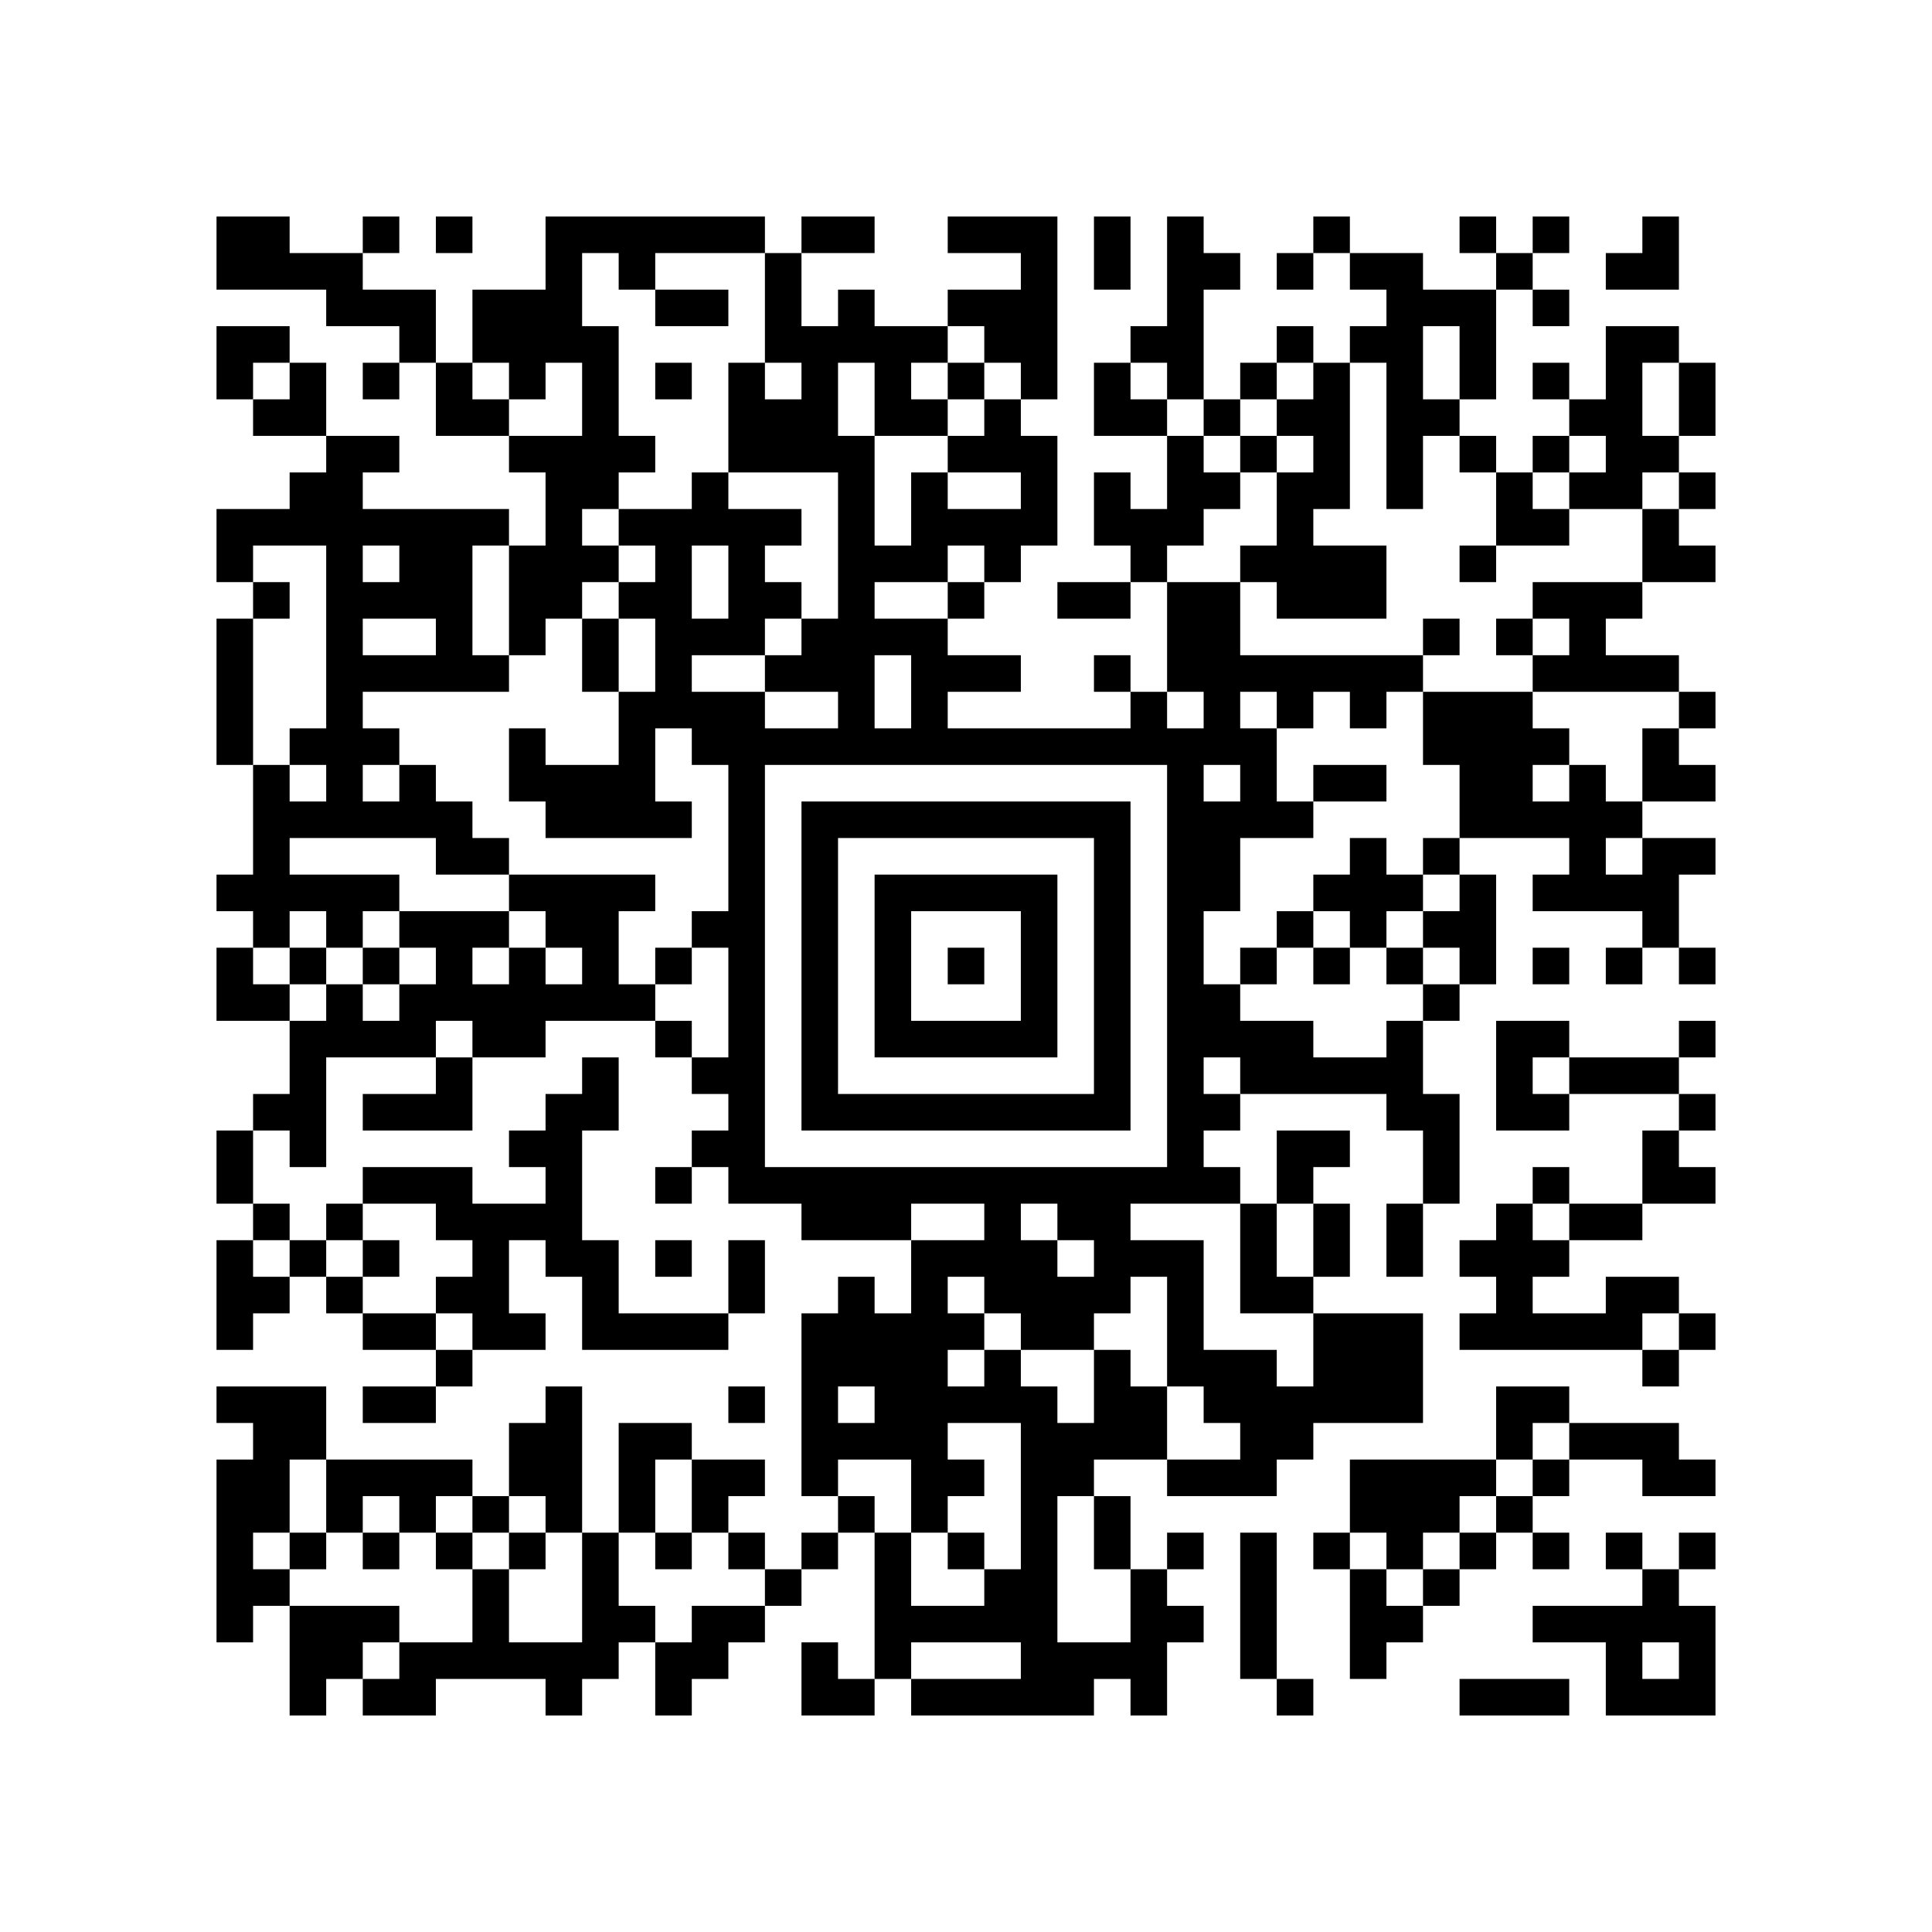
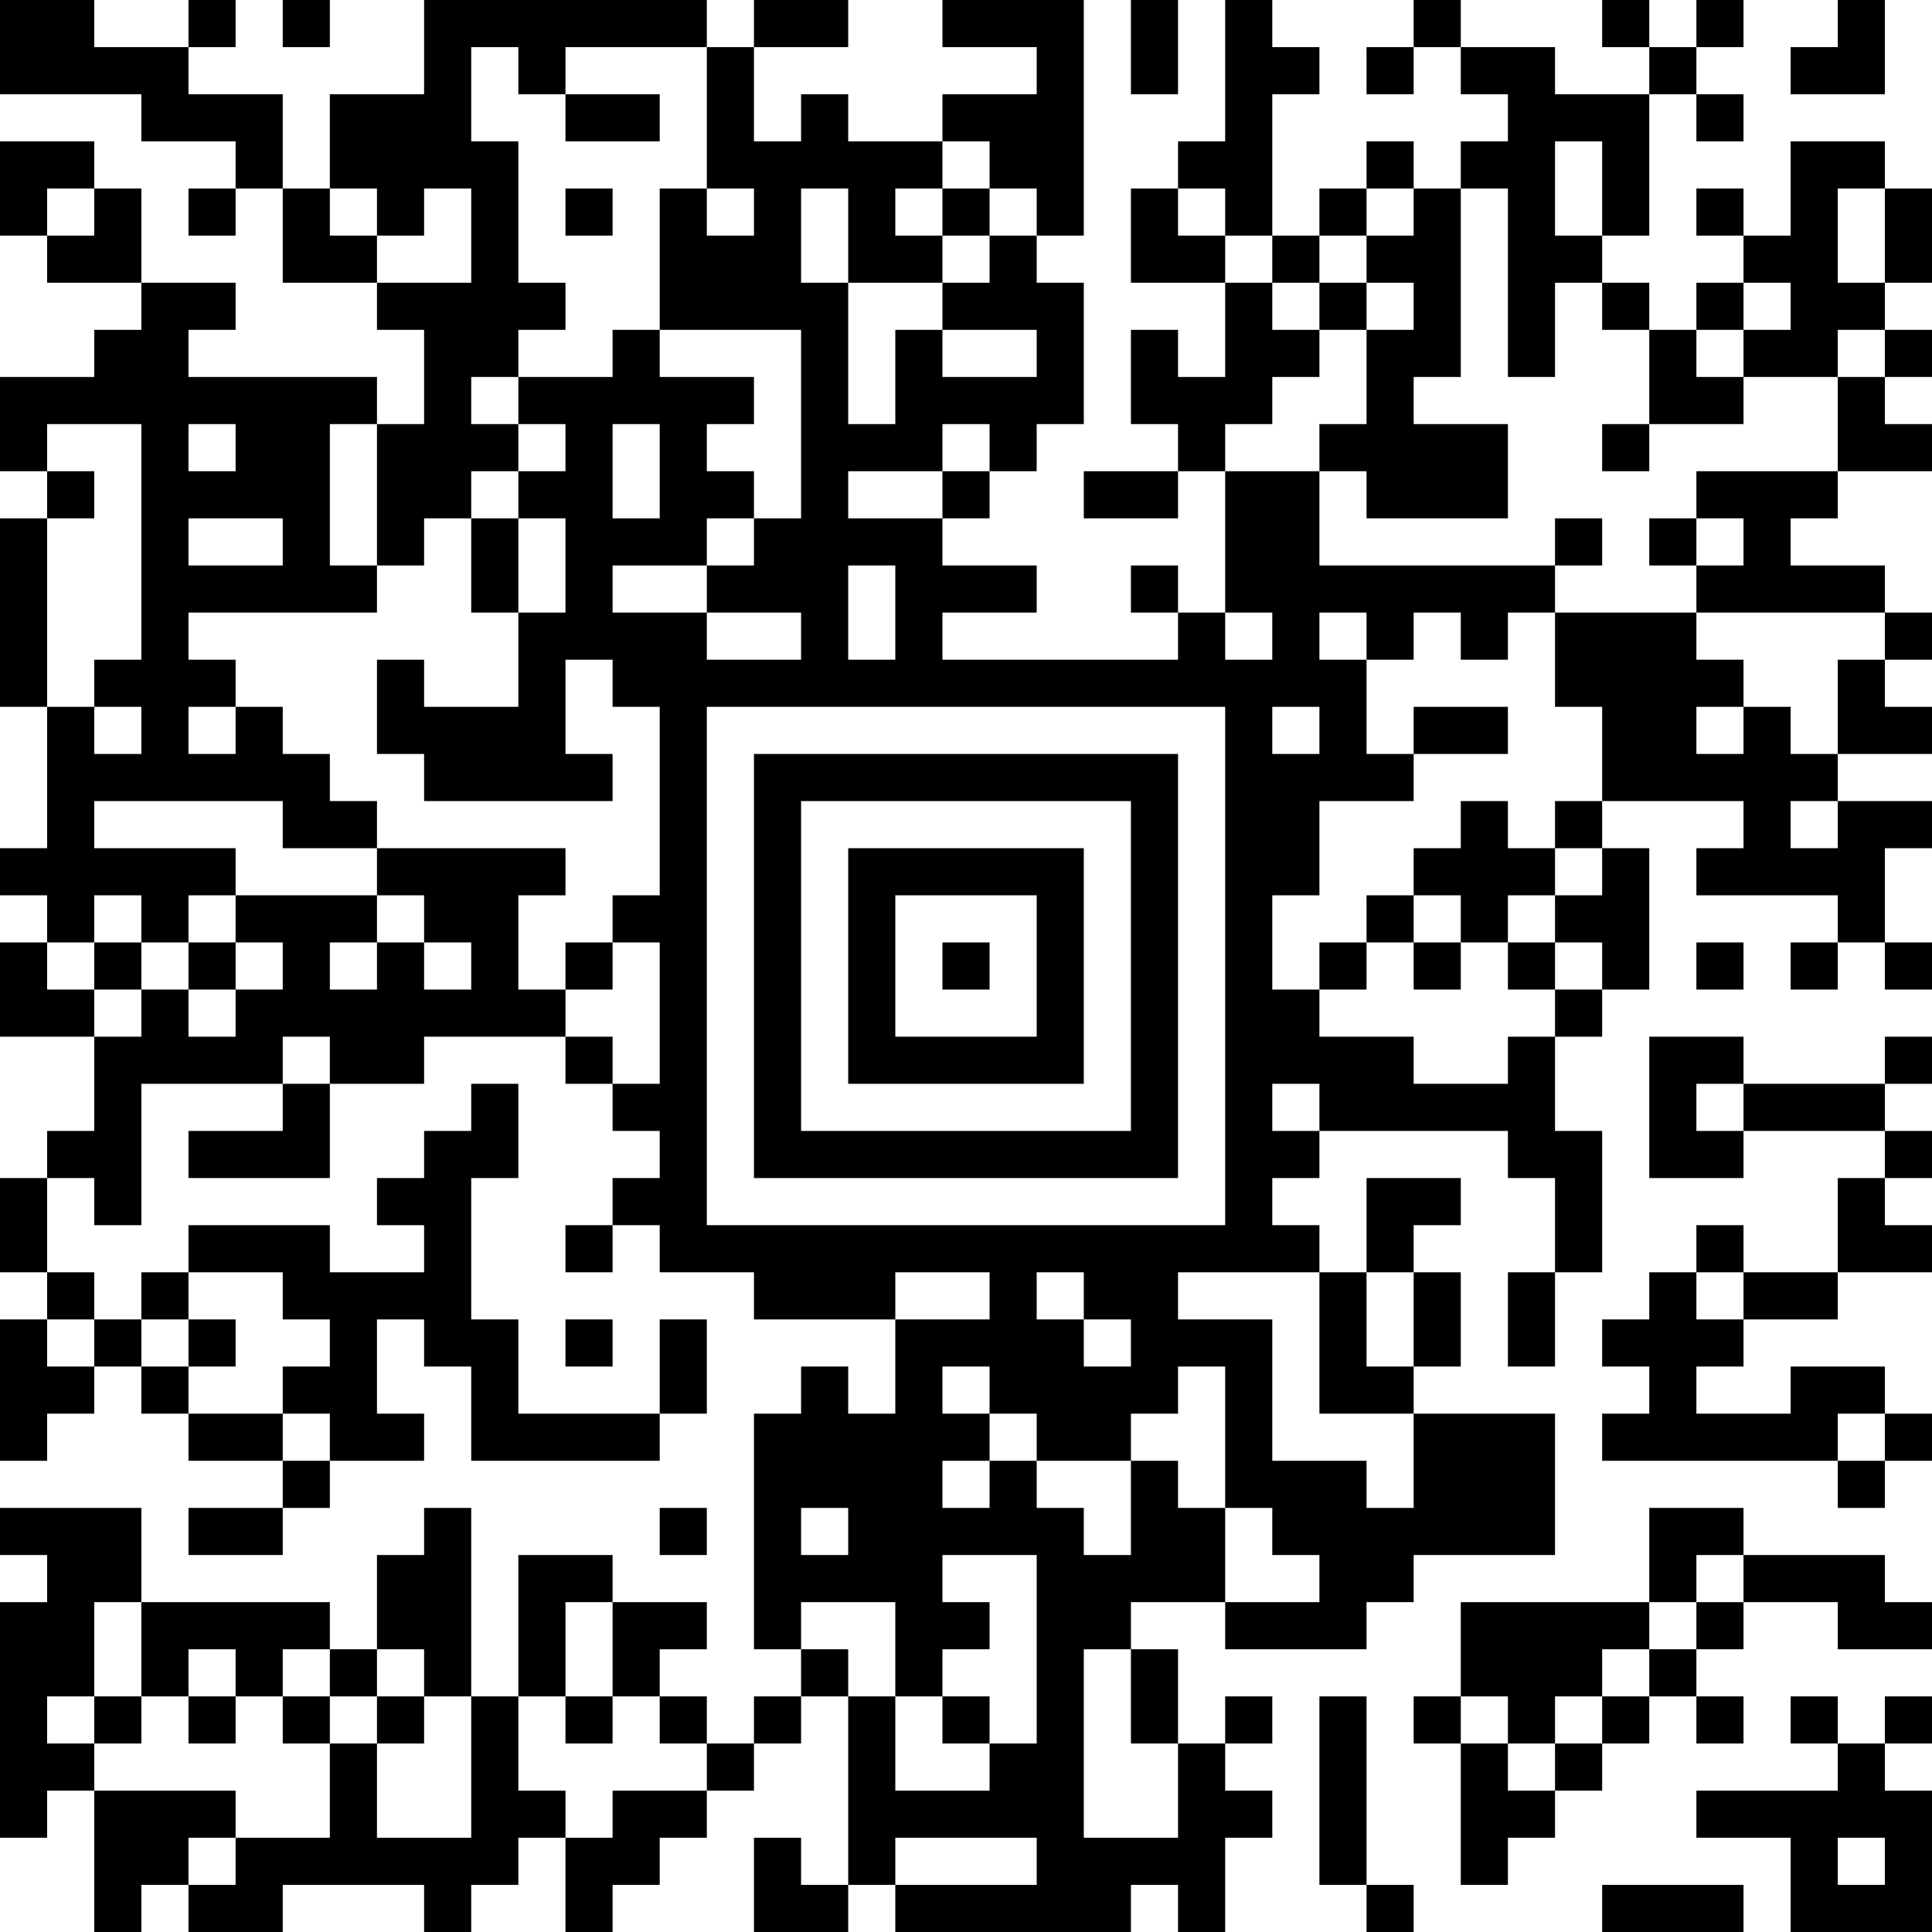
- <svg xmlns="http://www.w3.org/2000/svg" data-cached="true" width="232" height="232" viewBox="0 0 232 232" preserveAspectRatio="xMidYMid meet">
-   <svg id="__background" x="0" y="0" width="232" height="232" preserveAspectRatio="xMidYMid meet">
-     <rect x="0" y="0" width="232" height="232" fill="#ffffff" stroke="none" stroke-width="0px" />
-   </svg>
-   <g id="__padding" transform="translate(26 26)">
-     <svg id="data" x="0" y="0" width="180" height="180" viewBox="0 0 492 492" preserveAspectRatio="xMinYMid meet">
-       <path d="M0 0L24 0L24 12L48 12L48 24L72 24L72 48L60 48L60 36L36 36L36 24L0 24ZM48 0L60 0L60 12L48 12ZM72 0L84 0L84 12L72 12ZM108 0L180 0L180 12L144 12L144 24L132 24L132 12L120 12L120 36L132 36L132 72L144 72L144 84L132 84L132 96L120 96L120 108L132 108L132 120L120 120L120 132L108 132L108 144L96 144L96 108L108 108L108 84L96 84L96 72L120 72L120 48L108 48L108 60L96 60L96 48L84 48L84 24L108 24ZM192 0L216 0L216 12L192 12ZM240 0L276 0L276 60L264 60L264 48L252 48L252 36L240 36L240 24L264 24L264 12L240 12ZM288 0L300 0L300 24L288 24ZM312 0L324 0L324 12L336 12L336 24L324 24L324 60L312 60L312 48L300 48L300 36L312 36ZM360 0L372 0L372 12L360 12ZM408 0L420 0L420 12L408 12ZM432 0L444 0L444 12L432 12ZM468 0L480 0L480 24L456 24L456 12L468 12ZM180 12L192 12L192 36L204 36L204 24L216 24L216 36L240 36L240 48L228 48L228 60L240 60L240 72L216 72L216 48L204 48L204 72L216 72L216 108L228 108L228 84L240 84L240 96L264 96L264 84L240 84L240 72L252 72L252 60L264 60L264 72L276 72L276 108L264 108L264 120L252 120L252 108L240 108L240 120L216 120L216 132L240 132L240 144L264 144L264 156L240 156L240 168L300 168L300 156L312 156L312 168L324 168L324 156L312 156L312 120L336 120L336 144L396 144L396 156L384 156L384 168L372 168L372 156L360 156L360 168L348 168L348 156L336 156L336 168L348 168L348 192L360 192L360 204L336 204L336 228L324 228L324 252L336 252L336 264L360 264L360 276L384 276L384 264L396 264L396 288L408 288L408 324L396 324L396 300L384 300L384 288L336 288L336 276L324 276L324 288L336 288L336 300L324 300L324 312L336 312L336 324L300 324L300 336L324 336L324 372L348 372L348 384L360 384L360 360L396 360L396 396L360 396L360 408L348 408L348 420L312 420L312 408L336 408L336 396L324 396L324 384L312 384L312 348L300 348L300 360L288 360L288 372L264 372L264 360L252 360L252 348L240 348L240 360L252 360L252 372L240 372L240 384L252 384L252 372L264 372L264 384L276 384L276 396L288 396L288 372L300 372L300 384L312 384L312 408L288 408L288 420L276 420L276 468L300 468L300 444L312 444L312 456L324 456L324 468L312 468L312 492L300 492L300 480L288 480L288 492L228 492L228 480L264 480L264 468L228 468L228 480L216 480L216 432L228 432L228 456L252 456L252 444L264 444L264 396L240 396L240 408L252 408L252 420L240 420L240 432L228 432L228 408L204 408L204 420L192 420L192 360L204 360L204 348L216 348L216 360L228 360L228 336L252 336L252 324L228 324L228 336L192 336L192 324L168 324L168 312L156 312L156 300L168 300L168 288L156 288L156 276L168 276L168 240L156 240L156 228L168 228L168 180L156 180L156 168L144 168L144 192L156 192L156 204L108 204L108 192L96 192L96 168L108 168L108 180L132 180L132 156L144 156L144 132L132 132L132 120L144 120L144 108L132 108L132 96L156 96L156 84L168 84L168 96L192 96L192 108L180 108L180 120L192 120L192 132L180 132L180 144L156 144L156 156L180 156L180 168L204 168L204 156L180 156L180 144L192 144L192 132L204 132L204 84L168 84L168 48L180 48L180 60L192 60L192 48L180 48ZM348 12L360 12L360 24L348 24ZM372 12L396 12L396 24L420 24L420 60L408 60L408 36L396 36L396 60L408 60L408 72L396 72L396 96L384 96L384 48L372 48L372 36L384 36L384 24L372 24ZM420 12L432 12L432 24L420 24ZM144 24L168 24L168 36L144 36ZM432 24L444 24L444 36L432 36ZM0 36L24 36L24 48L12 48L12 60L0 60ZM348 36L360 36L360 48L348 48ZM456 36L480 36L480 48L468 48L468 72L480 72L480 84L468 84L468 96L444 96L444 84L456 84L456 72L444 72L444 60L456 60ZM24 48L36 48L36 72L12 72L12 60L24 60ZM48 48L60 48L60 60L48 60ZM72 48L84 48L84 60L96 60L96 72L72 72ZM144 48L156 48L156 60L144 60ZM240 48L252 48L252 60L240 60ZM288 48L300 48L300 60L312 60L312 72L288 72ZM336 48L348 48L348 60L336 60ZM360 48L372 48L372 96L360 96L360 108L384 108L384 132L348 132L348 120L336 120L336 108L348 108L348 84L360 84L360 72L348 72L348 60L360 60ZM432 48L444 48L444 60L432 60ZM480 48L492 48L492 72L480 72ZM324 60L336 60L336 72L324 72ZM36 72L60 72L60 84L48 84L48 96L96 96L96 108L84 108L84 144L96 144L96 156L48 156L48 168L60 168L60 180L48 180L48 192L60 192L60 180L72 180L72 192L84 192L84 204L96 204L96 216L72 216L72 204L24 204L24 216L60 216L60 228L48 228L48 240L36 240L36 228L24 228L24 240L12 240L12 228L0 228L0 216L12 216L12 180L24 180L24 192L36 192L36 180L24 180L24 168L36 168L36 108L12 108L12 120L0 120L0 96L24 96L24 84L36 84ZM312 72L324 72L324 84L336 84L336 96L324 96L324 108L312 108L312 120L300 120L300 108L288 108L288 84L300 84L300 96L312 96ZM336 72L348 72L348 84L336 84ZM408 72L420 72L420 84L408 84ZM432 72L444 72L444 84L432 84ZM420 84L432 84L432 96L444 96L444 108L420 108ZM480 84L492 84L492 96L480 96ZM468 96L480 96L480 108L492 108L492 120L468 120ZM48 108L48 120L60 120L60 108ZM156 108L156 132L168 132L168 108ZM408 108L420 108L420 120L408 120ZM12 120L24 120L24 132L12 132ZM240 120L252 120L252 132L240 132ZM276 120L300 120L300 132L276 132ZM432 120L468 120L468 132L456 132L456 144L480 144L480 156L432 156L432 144L444 144L444 132L432 132ZM0 132L12 132L12 180L0 180ZM48 132L48 144L72 144L72 132ZM120 132L132 132L132 156L120 156ZM396 132L408 132L408 144L396 144ZM420 132L432 132L432 144L420 144ZM216 144L216 168L228 168L228 144ZM288 144L300 144L300 156L288 156ZM396 156L432 156L432 168L444 168L444 180L432 180L432 192L444 192L444 180L456 180L456 192L468 192L468 204L456 204L456 216L468 216L468 204L492 204L492 216L480 216L480 240L468 240L468 228L432 228L432 216L444 216L444 204L408 204L408 180L396 180ZM480 156L492 156L492 168L480 168ZM468 168L480 168L480 180L492 180L492 192L468 192ZM180 180L180 312L312 312L312 180ZM324 180L324 192L336 192L336 180ZM360 180L384 180L384 192L360 192ZM192 192L300 192L300 300L192 300ZM204 204L204 288L288 288L288 204ZM372 204L384 204L384 216L396 216L396 228L384 228L384 240L372 240L372 228L360 228L360 216L372 216ZM396 204L408 204L408 216L396 216ZM96 216L144 216L144 228L132 228L132 252L144 252L144 264L108 264L108 276L84 276L84 264L72 264L72 276L36 276L36 312L24 312L24 300L12 300L12 288L24 288L24 264L36 264L36 252L48 252L48 264L60 264L60 252L72 252L72 240L60 240L60 228L96 228L96 240L84 240L84 252L96 252L96 240L108 240L108 252L120 252L120 240L108 240L108 228L96 228ZM216 216L276 216L276 276L216 276ZM408 216L420 216L420 252L408 252L408 240L396 240L396 228L408 228ZM228 228L228 264L264 264L264 228ZM348 228L360 228L360 240L348 240ZM0 240L12 240L12 252L24 252L24 264L0 264ZM24 240L36 240L36 252L24 252ZM48 240L60 240L60 252L48 252ZM144 240L156 240L156 252L144 252ZM240 240L252 240L252 252L240 252ZM336 240L348 240L348 252L336 252ZM360 240L372 240L372 252L360 252ZM384 240L396 240L396 252L384 252ZM432 240L444 240L444 252L432 252ZM456 240L468 240L468 252L456 252ZM480 240L492 240L492 252L480 252ZM396 252L408 252L408 264L396 264ZM144 264L156 264L156 276L144 276ZM420 264L444 264L444 276L432 276L432 288L444 288L444 300L420 300ZM480 264L492 264L492 276L480 276ZM72 276L84 276L84 300L48 300L48 288L72 288ZM120 276L132 276L132 300L120 300L120 336L132 336L132 360L168 360L168 372L120 372L120 348L108 348L108 336L96 336L96 360L108 360L108 372L84 372L84 360L72 360L72 348L84 348L84 336L72 336L72 324L48 324L48 312L84 312L84 324L108 324L108 312L96 312L96 300L108 300L108 288L120 288ZM444 276L480 276L480 288L444 288ZM480 288L492 288L492 300L480 300ZM0 300L12 300L12 324L0 324ZM348 300L372 300L372 312L360 312L360 324L348 324ZM468 300L480 300L480 312L492 312L492 324L468 324ZM144 312L156 312L156 324L144 324ZM432 312L444 312L444 324L432 324ZM12 324L24 324L24 336L12 336ZM36 324L48 324L48 336L36 336ZM264 324L264 336L276 336L276 348L288 348L288 336L276 336L276 324ZM336 324L348 324L348 348L360 348L360 360L336 360ZM360 324L372 324L372 348L360 348ZM384 324L396 324L396 348L384 348ZM420 324L432 324L432 336L444 336L444 348L432 348L432 360L456 360L456 348L480 348L480 360L468 360L468 372L408 372L408 360L420 360L420 348L408 348L408 336L420 336ZM444 324L468 324L468 336L444 336ZM0 336L12 336L12 348L24 348L24 360L12 360L12 372L0 372ZM24 336L36 336L36 348L24 348ZM48 336L60 336L60 348L48 348ZM144 336L156 336L156 348L144 348ZM168 336L180 336L180 360L168 360ZM36 348L48 348L48 360L36 360ZM48 360L72 360L72 372L48 372ZM480 360L492 360L492 372L480 372ZM72 372L84 372L84 384L72 384ZM468 372L480 372L480 384L468 384ZM0 384L36 384L36 408L24 408L24 432L12 432L12 444L24 444L24 456L12 456L12 468L0 468L0 408L12 408L12 396L0 396ZM48 384L72 384L72 396L48 396ZM108 384L120 384L120 432L108 432L108 420L96 420L96 396L108 396ZM168 384L180 384L180 396L168 396ZM204 384L204 396L216 396L216 384ZM420 384L444 384L444 396L432 396L432 408L420 408ZM132 396L156 396L156 408L144 408L144 432L132 432ZM444 396L480 396L480 408L492 408L492 420L468 420L468 408L444 408ZM36 408L84 408L84 420L72 420L72 432L60 432L60 420L48 420L48 432L36 432ZM156 408L180 408L180 420L168 420L168 432L156 432ZM372 408L420 408L420 420L408 420L408 432L396 432L396 444L384 444L384 432L372 432ZM432 408L444 408L444 420L432 420ZM84 420L96 420L96 432L84 432ZM204 420L216 420L216 432L204 432ZM288 420L300 420L300 444L288 444ZM420 420L432 420L432 432L420 432ZM24 432L36 432L36 444L24 444ZM48 432L60 432L60 444L48 444ZM72 432L84 432L84 444L72 444ZM96 432L108 432L108 444L96 444ZM120 432L132 432L132 456L144 456L144 468L132 468L132 480L120 480L120 492L108 492L108 480L72 480L72 492L48 492L48 480L60 480L60 468L84 468L84 444L96 444L96 468L120 468ZM144 432L156 432L156 444L144 444ZM168 432L180 432L180 444L168 444ZM192 432L204 432L204 444L192 444ZM240 432L252 432L252 444L240 444ZM312 432L324 432L324 444L312 444ZM336 432L348 432L348 480L336 480ZM360 432L372 432L372 444L360 444ZM408 432L420 432L420 444L408 444ZM432 432L444 432L444 444L432 444ZM456 432L468 432L468 444L456 444ZM480 432L492 432L492 444L480 444ZM180 444L192 444L192 456L180 456ZM372 444L384 444L384 456L396 456L396 468L384 468L384 480L372 480ZM396 444L408 444L408 456L396 456ZM468 444L480 444L480 456L492 456L492 492L456 492L456 468L432 468L432 456L468 456ZM24 456L60 456L60 468L48 468L48 480L36 480L36 492L24 492ZM156 456L180 456L180 468L168 468L168 480L156 480L156 492L144 492L144 468L156 468ZM192 468L204 468L204 480L216 480L216 492L192 492ZM468 468L468 480L480 480L480 468ZM348 480L360 480L360 492L348 492ZM408 480L444 480L444 492L408 492Z" fill="#000000" fill-rule="evenodd" />
-     </svg>
+ <svg xmlns="http://www.w3.org/2000/svg" width="196" height="196" viewBox="0 0 196 196" fill="none">
+   <g clip-path="url(#clip0_63_43)">
+     <g clip-path="url(#clip1_63_43)">
+       <path d="M224.311 -28.311H-28.311V224.311H224.311V-28.311Z" fill="white" />
+     </g>
+     <g clip-path="url(#clip2_63_43)">
+       <path fill-rule="evenodd" clip-rule="evenodd" d="M0 0H9.561V4.78H19.122V9.561H28.683V19.122H23.902V14.341H14.341V9.561H0V0ZM19.122 0H23.902V4.78H19.122V0ZM28.683 0H33.463V4.78H28.683V0ZM43.024 0H71.707V4.78H57.366V9.561H52.585V4.78H47.805V14.341H52.585V28.683H57.366V33.463H52.585V38.244H47.805V43.024H52.585V47.805H47.805V52.585H43.024V57.366H38.244V43.024H43.024V33.463H38.244V28.683H47.805V19.122H43.024V23.902H38.244V19.122H33.463V9.561H43.024V0ZM76.488 0H86.049V4.78H76.488V0ZM95.61 0H109.951V23.902H105.171V19.122H100.39V14.341H95.61V9.561H105.171V4.78H95.61V0ZM114.732 0H119.512V9.561H114.732V0ZM124.293 0H129.073V4.78H133.854V9.561H129.073V23.902H124.293V19.122H119.512V14.341H124.293V0ZM143.415 0H148.195V4.78H143.415V0ZM162.537 0H167.317V4.78H162.537V0ZM172.098 0H176.878V4.78H172.098V0ZM186.439 0H191.22V9.561H181.659V4.78H186.439V0ZM71.707 4.78H76.488V14.341H81.268V9.561H86.049V14.341H95.61V19.122H90.829V23.902H95.61V28.683H86.049V19.122H81.268V28.683H86.049V43.024H90.829V33.463H95.61V38.244H105.171V33.463H95.61V28.683H100.39V23.902H105.171V28.683H109.951V43.024H105.171V47.805H100.39V43.024H95.61V47.805H86.049V52.585H95.61V57.366H105.171V62.146H95.61V66.927H119.512V62.146H124.293V66.927H129.073V62.146H124.293V47.805H133.854V57.366H157.756V62.146H152.976V66.927H148.195V62.146H143.415V66.927H138.634V62.146H133.854V66.927H138.634V76.488H143.415V81.268H133.854V90.829H129.073V100.39H133.854V105.171H143.415V109.951H152.976V105.171H157.756V114.732H162.537V129.073H157.756V119.512H152.976V114.732H133.854V109.951H129.073V114.732H133.854V119.512H129.073V124.293H133.854V129.073H119.512V133.854H129.073V148.195H138.634V152.976H143.415V143.415H157.756V157.756H143.415V162.537H138.634V167.317H124.293V162.537H133.854V157.756H129.073V152.976H124.293V138.634H119.512V143.415H114.732V148.195H105.171V143.415H100.39V138.634H95.61V143.415H100.39V148.195H95.61V152.976H100.39V148.195H105.171V152.976H109.951V157.756H114.732V148.195H119.512V152.976H124.293V162.537H114.732V167.317H109.951V186.439H119.512V176.878H124.293V181.659H129.073V186.439H124.293V196H119.512V191.22H114.732V196H90.829V191.22H105.171V186.439H90.829V191.22H86.049V172.098H90.829V181.659H100.39V176.878H105.171V157.756H95.61V162.537H100.39V167.317H95.61V172.098H90.829V162.537H81.268V167.317H76.488V143.415H81.268V138.634H86.049V143.415H90.829V133.854H100.39V129.073H90.829V133.854H76.488V129.073H66.927V124.293H62.146V119.512H66.927V114.732H62.146V109.951H66.927V95.61H62.146V90.829H66.927V71.707H62.146V66.927H57.366V76.488H62.146V81.268H43.024V76.488H38.244V66.927H43.024V71.707H52.585V62.146H57.366V52.585H52.585V47.805H57.366V43.024H52.585V38.244H62.146V33.463H66.927V38.244H76.488V43.024H71.707V47.805H76.488V52.585H71.707V57.366H62.146V62.146H71.707V66.927H81.268V62.146H71.707V57.366H76.488V52.585H81.268V33.463H66.927V19.122H71.707V23.902H76.488V19.122H71.707V4.78ZM138.634 4.78H143.415V9.561H138.634V4.78ZM148.195 4.78H157.756V9.561H167.317V23.902H162.537V14.341H157.756V23.902H162.537V28.683H157.756V38.244H152.976V19.122H148.195V14.341H152.976V9.561H148.195V4.78ZM167.317 4.78H172.098V9.561H167.317V4.78ZM57.366 9.561H66.927V14.341H57.366V9.561ZM172.098 9.561H176.878V14.341H172.098V9.561ZM0 14.341H9.561V19.122H4.78V23.902H0V14.341ZM138.634 14.341H143.415V19.122H138.634V14.341ZM181.659 14.341H191.22V19.122H186.439V28.683H191.22V33.463H186.439V38.244H176.878V33.463H181.659V28.683H176.878V23.902H181.659V14.341ZM9.561 19.122H14.341V28.683H4.78V23.902H9.561V19.122ZM19.122 19.122H23.902V23.902H19.122V19.122ZM28.683 19.122H33.463V23.902H38.244V28.683H28.683V19.122ZM57.366 19.122H62.146V23.902H57.366V19.122ZM95.61 19.122H100.39V23.902H95.61V19.122ZM114.732 19.122H119.512V23.902H124.293V28.683H114.732V19.122ZM133.854 19.122H138.634V23.902H133.854V19.122ZM143.415 19.122H148.195V38.244H143.415V43.024H152.976V52.585H138.634V47.805H133.854V43.024H138.634V33.463H143.415V28.683H138.634V23.902H143.415V19.122ZM172.098 19.122H176.878V23.902H172.098V19.122ZM191.22 19.122H196V28.683H191.22V19.122ZM129.073 23.902H133.854V28.683H129.073V23.902ZM14.341 28.683H23.902V33.463H19.122V38.244H38.244V43.024H33.463V57.366H38.244V62.146H19.122V66.927H23.902V71.707H19.122V76.488H23.902V71.707H28.683V76.488H33.463V81.268H38.244V86.049H28.683V81.268H9.561V86.049H23.902V90.829H19.122V95.61H14.341V90.829H9.561V95.61H4.78V90.829H0V86.049H4.78V71.707H9.561V76.488H14.341V71.707H9.561V66.927H14.341V43.024H4.78V47.805H0V38.244H9.561V33.463H14.341V28.683ZM124.293 28.683H129.073V33.463H133.854V38.244H129.073V43.024H124.293V47.805H119.512V43.024H114.732V33.463H119.512V38.244H124.293V28.683ZM133.854 28.683H138.634V33.463H133.854V28.683ZM162.537 28.683H167.317V33.463H162.537V28.683ZM172.098 28.683H176.878V33.463H172.098V28.683ZM167.317 33.463H172.098V38.244H176.878V43.024H167.317V33.463ZM191.22 33.463H196V38.244H191.22V33.463ZM186.439 38.244H191.22V43.024H196V47.805H186.439V38.244ZM19.122 43.024V47.805H23.902V43.024H19.122ZM62.146 43.024V52.585H66.927V43.024H62.146ZM162.537 43.024H167.317V47.805H162.537V43.024ZM4.78 47.805H9.561V52.585H4.78V47.805ZM95.61 47.805H100.39V52.585H95.61V47.805ZM109.951 47.805H119.512V52.585H109.951V47.805ZM172.098 47.805H186.439V52.585H181.659V57.366H191.22V62.146H172.098V57.366H176.878V52.585H172.098V47.805ZM0 52.585H4.78V71.707H0V52.585ZM19.122 52.585V57.366H28.683V52.585H19.122ZM47.805 52.585H52.585V62.146H47.805V52.585ZM157.756 52.585H162.537V57.366H157.756V52.585ZM167.317 52.585H172.098V57.366H167.317V52.585ZM86.049 57.366V66.927H90.829V57.366H86.049ZM114.732 57.366H119.512V62.146H114.732V57.366ZM157.756 62.146H172.098V66.927H176.878V71.707H172.098V76.488H176.878V71.707H181.659V76.488H186.439V81.268H181.659V86.049H186.439V81.268H196V86.049H191.22V95.61H186.439V90.829H172.098V86.049H176.878V81.268H162.537V71.707H157.756V62.146ZM191.22 62.146H196V66.927H191.22V62.146ZM186.439 66.927H191.22V71.707H196V76.488H186.439V66.927ZM71.707 71.707V124.293H124.293V71.707H71.707ZM129.073 71.707V76.488H133.854V71.707H129.073ZM143.415 71.707H152.976V76.488H143.415V71.707ZM76.488 76.488H119.512V119.512H76.488V76.488ZM81.268 81.268V114.732H114.732V81.268H81.268ZM148.195 81.268H152.976V86.049H157.756V90.829H152.976V95.61H148.195V90.829H143.415V86.049H148.195V81.268ZM157.756 81.268H162.537V86.049H157.756V81.268ZM38.244 86.049H57.366V90.829H52.585V100.39H57.366V105.171H43.024V109.951H33.463V105.171H28.683V109.951H14.341V124.293H9.561V119.512H4.78V114.732H9.561V105.171H14.341V100.39H19.122V105.171H23.902V100.39H28.683V95.61H23.902V90.829H38.244V95.61H33.463V100.39H38.244V95.61H43.024V100.39H47.805V95.61H43.024V90.829H38.244V86.049ZM86.049 86.049H109.951V109.951H86.049V86.049ZM162.537 86.049H167.317V100.39H162.537V95.61H157.756V90.829H162.537V86.049ZM90.829 90.829V105.171H105.171V90.829H90.829ZM138.634 90.829H143.415V95.61H138.634V90.829ZM0 95.61H4.78V100.39H9.561V105.171H0V95.61ZM9.561 95.61H14.341V100.39H9.561V95.61ZM19.122 95.61H23.902V100.39H19.122V95.61ZM57.366 95.61H62.146V100.39H57.366V95.61ZM95.61 95.61H100.39V100.39H95.61V95.61ZM133.854 95.61H138.634V100.39H133.854V95.61ZM143.415 95.61H148.195V100.39H143.415V95.61ZM152.976 95.61H157.756V100.39H152.976V95.61ZM172.098 95.61H176.878V100.39H172.098V95.61ZM181.659 95.61H186.439V100.39H181.659V95.61ZM191.22 95.61H196V100.39H191.22V95.61ZM157.756 100.39H162.537V105.171H157.756V100.39ZM57.366 105.171H62.146V109.951H57.366V105.171ZM167.317 105.171H176.878V109.951H172.098V114.732H176.878V119.512H167.317V105.171ZM191.22 105.171H196V109.951H191.22V105.171ZM28.683 109.951H33.463V119.512H19.122V114.732H28.683V109.951ZM47.805 109.951H52.585V119.512H47.805V133.854H52.585V143.415H66.927V148.195H47.805V138.634H43.024V133.854H38.244V143.415H43.024V148.195H33.463V143.415H28.683V138.634H33.463V133.854H28.683V129.073H19.122V124.293H33.463V129.073H43.024V124.293H38.244V119.512H43.024V114.732H47.805V109.951ZM176.878 109.951H191.22V114.732H176.878V109.951ZM191.22 114.732H196V119.512H191.22V114.732ZM0 119.512H4.78V129.073H0V119.512ZM138.634 119.512H148.195V124.293H143.415V129.073H138.634V119.512ZM186.439 119.512H191.22V124.293H196V129.073H186.439V119.512ZM57.366 124.293H62.146V129.073H57.366V124.293ZM172.098 124.293H176.878V129.073H172.098V124.293ZM4.78 129.073H9.561V133.854H4.78V129.073ZM14.341 129.073H19.122V133.854H14.341V129.073ZM105.171 129.073V133.854H109.951V138.634H114.732V133.854H109.951V129.073H105.171ZM133.854 129.073H138.634V138.634H143.415V143.415H133.854V129.073ZM143.415 129.073H148.195V138.634H143.415V129.073ZM152.976 129.073H157.756V138.634H152.976V129.073ZM167.317 129.073H172.098V133.854H176.878V138.634H172.098V143.415H181.659V138.634H191.22V143.415H186.439V148.195H162.537V143.415H167.317V138.634H162.537V133.854H167.317V129.073ZM176.878 129.073H186.439V133.854H176.878V129.073ZM0 133.854H4.78V138.634H9.561V143.415H4.78V148.195H0V133.854ZM9.561 133.854H14.341V138.634H9.561V133.854ZM19.122 133.854H23.902V138.634H19.122V133.854ZM57.366 133.854H62.146V138.634H57.366V133.854ZM66.927 133.854H71.707V143.415H66.927V133.854ZM14.341 138.634H19.122V143.415H14.341V138.634ZM19.122 143.415H28.683V148.195H19.122V143.415ZM191.22 143.415H196V148.195H191.22V143.415ZM28.683 148.195H33.463V152.976H28.683V148.195ZM186.439 148.195H191.22V152.976H186.439V148.195ZM0 152.976H14.341V162.537H9.561V172.098H4.78V176.878H9.561V181.659H4.78V186.439H0V162.537H4.78V157.756H0V152.976ZM19.122 152.976H28.683V157.756H19.122V152.976ZM43.024 152.976H47.805V172.098H43.024V167.317H38.244V157.756H43.024V152.976ZM66.927 152.976H71.707V157.756H66.927V152.976ZM81.268 152.976V157.756H86.049V152.976H81.268ZM167.317 152.976H176.878V157.756H172.098V162.537H167.317V152.976ZM52.585 157.756H62.146V162.537H57.366V172.098H52.585V157.756ZM176.878 157.756H191.22V162.537H196V167.317H186.439V162.537H176.878V157.756ZM14.341 162.537H33.463V167.317H28.683V172.098H23.902V167.317H19.122V172.098H14.341V162.537ZM62.146 162.537H71.707V167.317H66.927V172.098H62.146V162.537ZM148.195 162.537H167.317V167.317H162.537V172.098H157.756V176.878H152.976V172.098H148.195V162.537ZM172.098 162.537H176.878V167.317H172.098V162.537ZM33.463 167.317H38.244V172.098H33.463V167.317ZM81.268 167.317H86.049V172.098H81.268V167.317ZM114.732 167.317H119.512V176.878H114.732V167.317ZM167.317 167.317H172.098V172.098H167.317V167.317ZM9.561 172.098H14.341V176.878H9.561V172.098ZM19.122 172.098H23.902V176.878H19.122V172.098ZM28.683 172.098H33.463V176.878H28.683V172.098ZM38.244 172.098H43.024V176.878H38.244V172.098ZM47.805 172.098H52.585V181.659H57.366V186.439H52.585V191.22H47.805V196H43.024V191.22H28.683V196H19.122V191.22H23.902V186.439H33.463V176.878H38.244V186.439H47.805V172.098ZM57.366 172.098H62.146V176.878H57.366V172.098ZM66.927 172.098H71.707V176.878H66.927V172.098ZM76.488 172.098H81.268V176.878H76.488V172.098ZM95.61 172.098H100.39V176.878H95.61V172.098ZM124.293 172.098H129.073V176.878H124.293V172.098ZM133.854 172.098H138.634V191.22H133.854V172.098ZM143.415 172.098H148.195V176.878H143.415V172.098ZM162.537 172.098H167.317V176.878H162.537V172.098ZM172.098 172.098H176.878V176.878H172.098V172.098ZM181.659 172.098H186.439V176.878H181.659V172.098ZM191.22 172.098H196V176.878H191.22V172.098ZM71.707 176.878H76.488V181.659H71.707V176.878ZM148.195 176.878H152.976V181.659H157.756V186.439H152.976V191.22H148.195V176.878ZM157.756 176.878H162.537V181.659H157.756V176.878ZM186.439 176.878H191.22V181.659H196V196H181.659V186.439H172.098V181.659H186.439V176.878ZM9.561 181.659H23.902V186.439H19.122V191.22H14.341V196H9.561V181.659ZM62.146 181.659H71.707V186.439H66.927V191.22H62.146V196H57.366V186.439H62.146V181.659ZM76.488 186.439H81.268V191.22H86.049V196H76.488V186.439ZM186.439 186.439V191.22H191.22V186.439H186.439ZM138.634 191.22H143.415V196H138.634V191.22ZM162.537 191.22H176.878V196H162.537V191.22Z" fill="black" />
+     </g>
  </g>
+   <defs>
+     <clipPath id="clip0_63_43">
+       <rect width="196" height="196" fill="white" />
+     </clipPath>
+     <clipPath id="clip1_63_43">
+       <rect width="252.622" height="252.622" fill="white" transform="translate(-28.3111 -28.3112)" />
+     </clipPath>
+     <clipPath id="clip2_63_43">
+       <rect width="196" height="196" fill="white" />
+     </clipPath>
+   </defs>
</svg>
